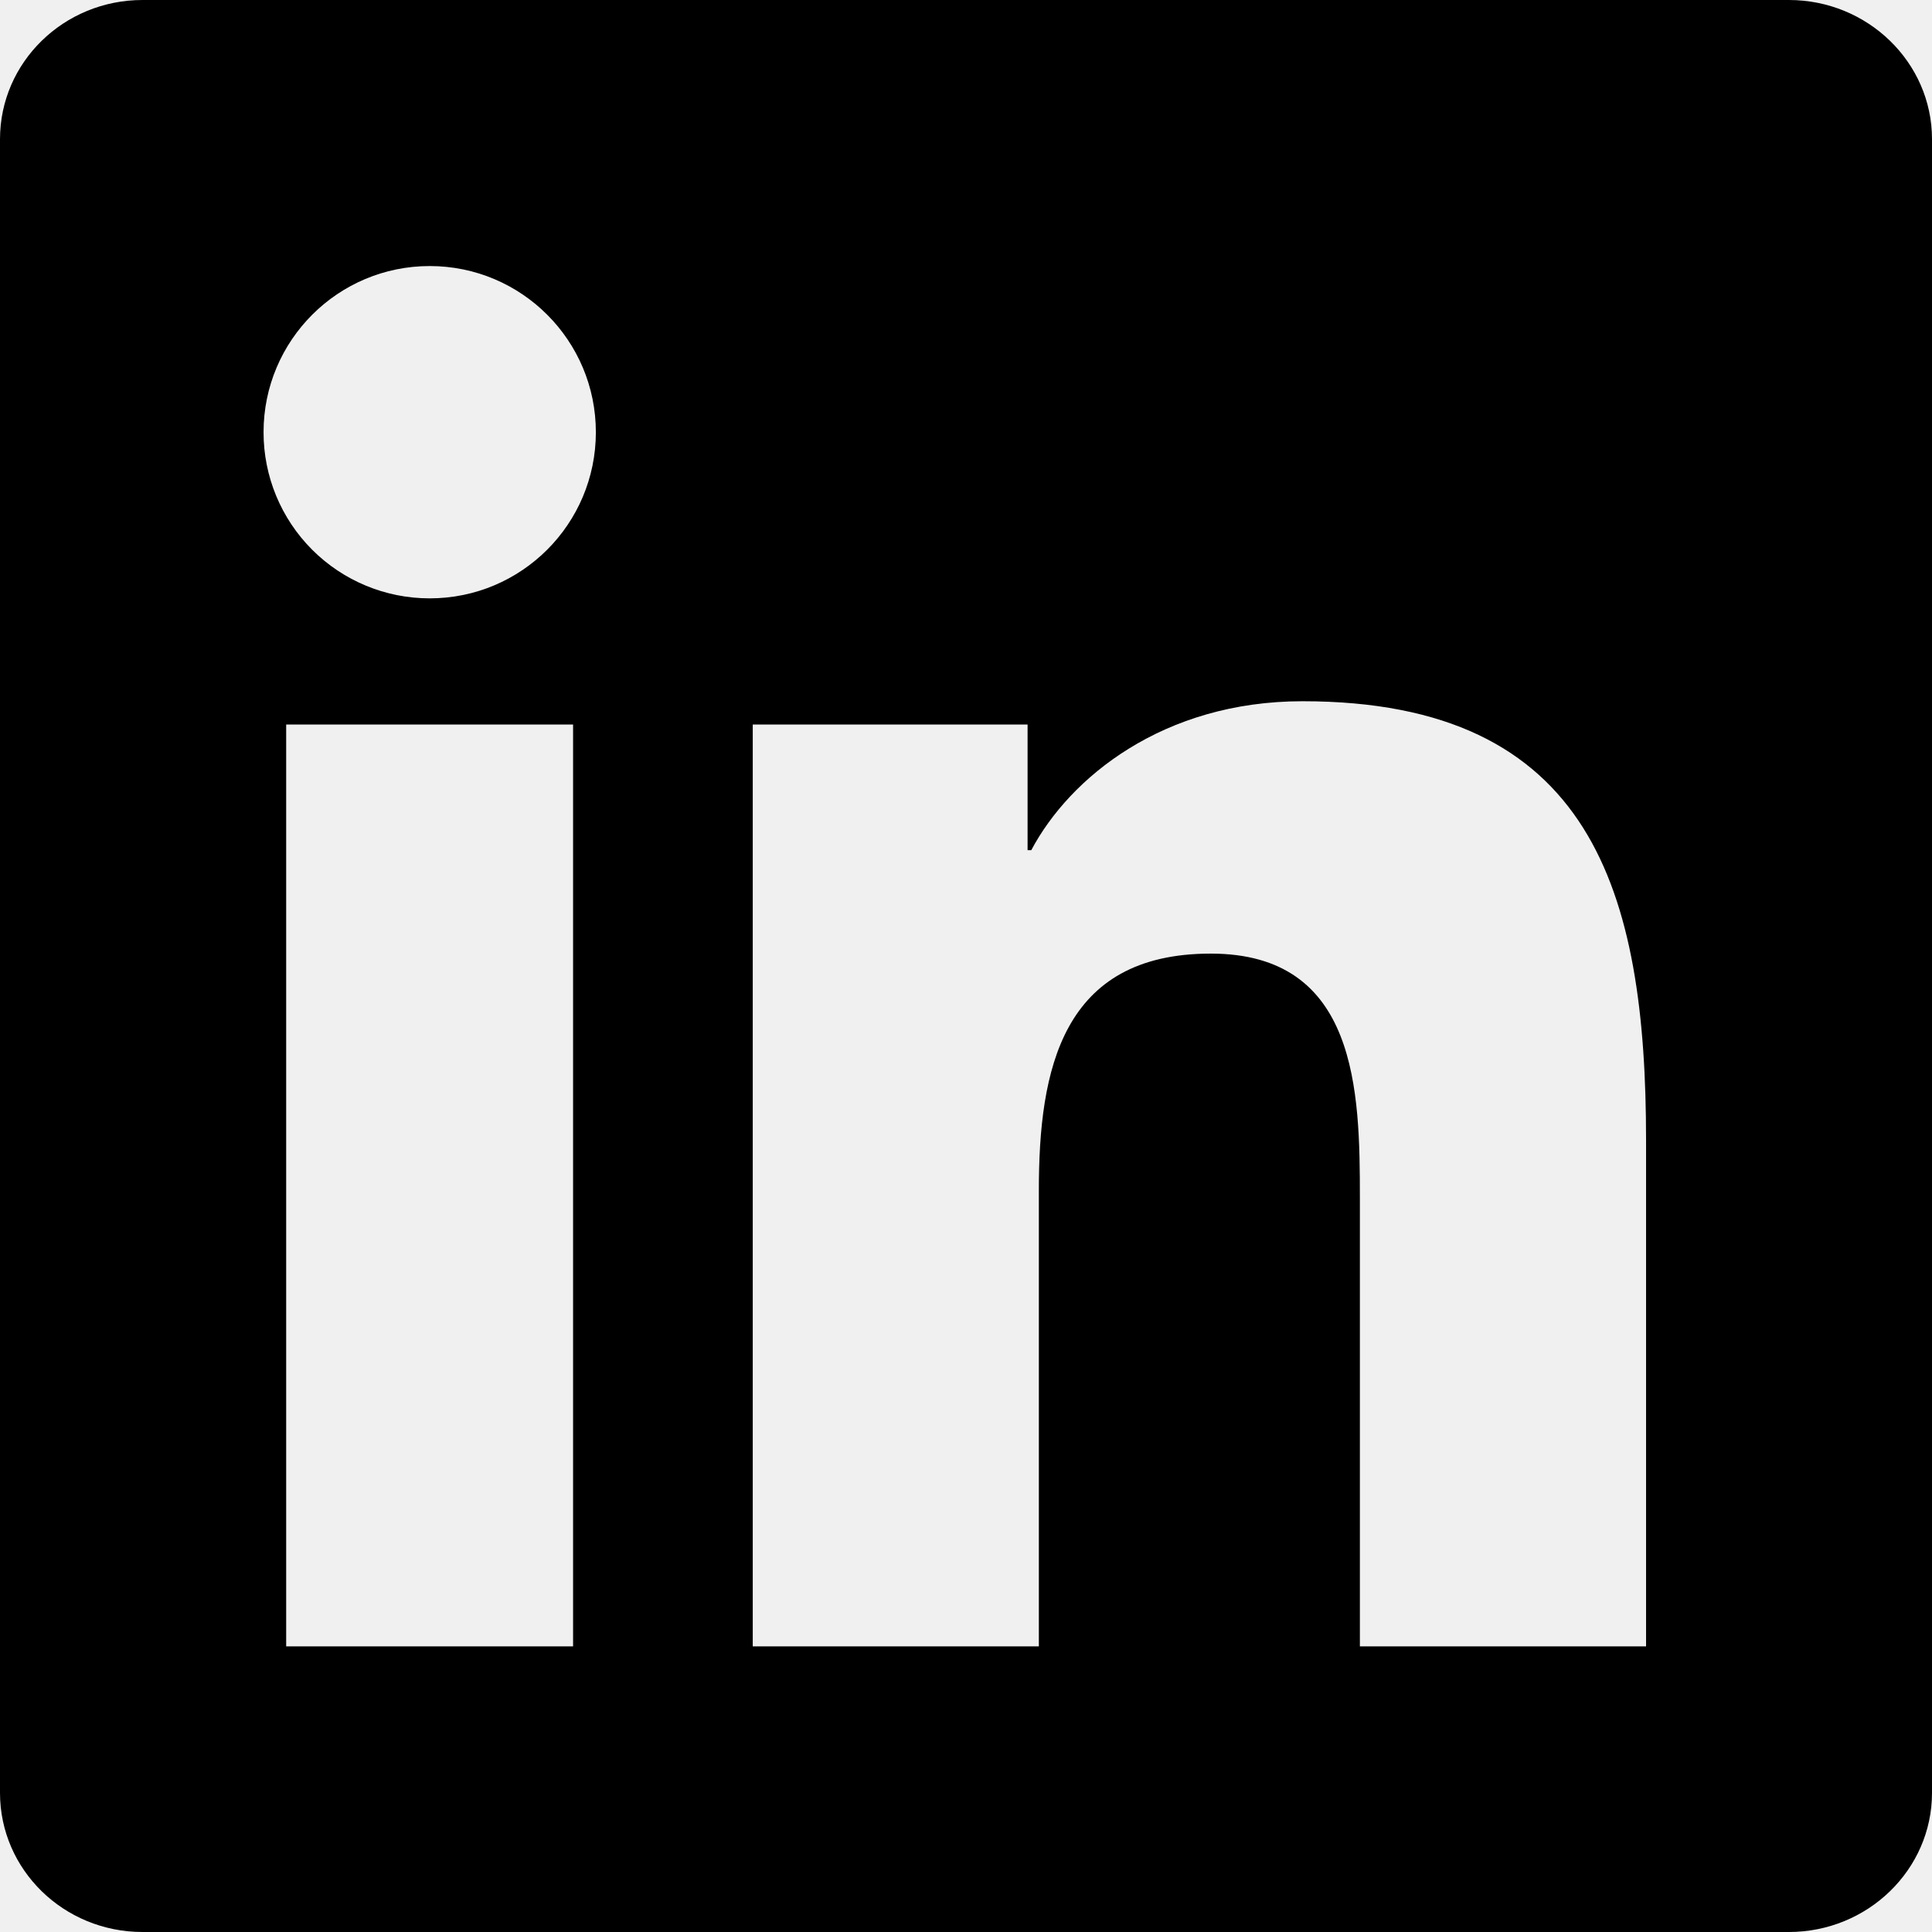
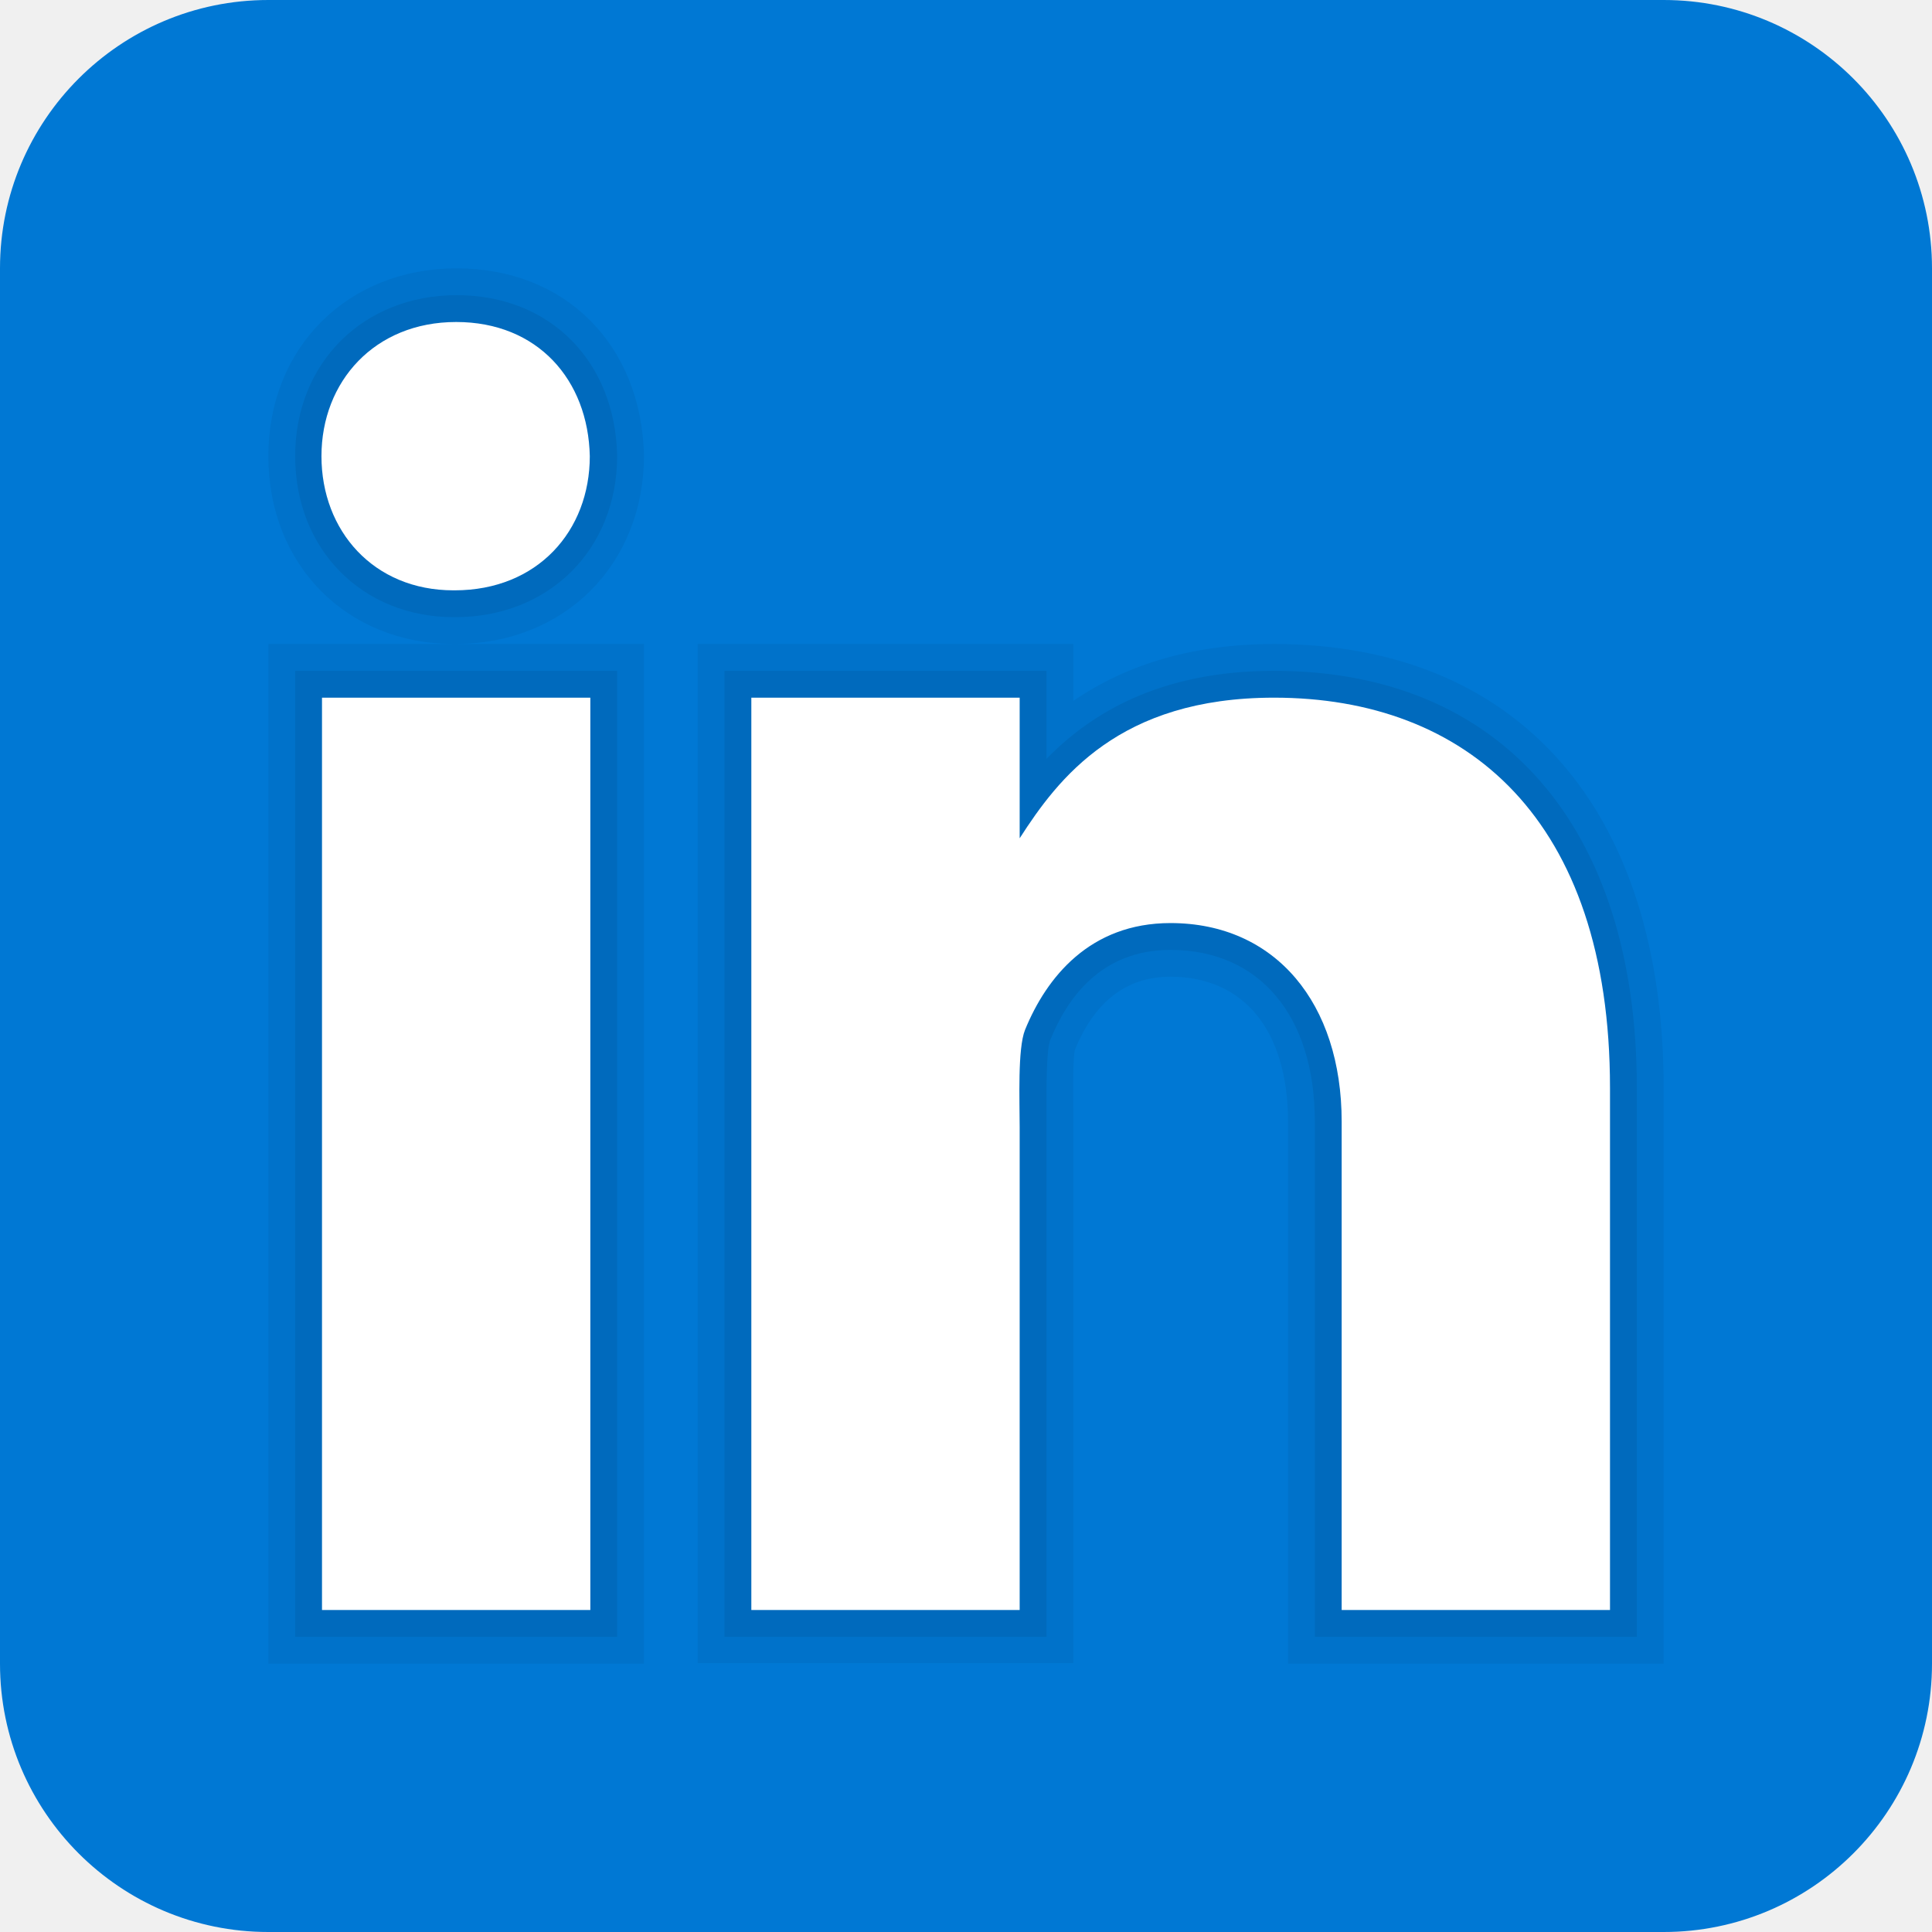
- <svg xmlns="http://www.w3.org/2000/svg" viewBox="0 0 24 24">
-   <path d="M20.447 20.452h-3.554v-5.569c0-1.328-.027-3.037-1.852-3.037-1.853 0-2.136 1.445-2.136 2.939v5.667H9.351V9h3.414v1.561h.046c.477-.9 1.637-1.85 3.37-1.85 3.601 0 4.267 2.37 4.267 5.455v6.286zM5.337 7.433a2.062 2.062 0 0 1-2.063-2.065 2.064 2.064 0 1 1 2.063 2.065zm1.782 13.019H3.555V9h3.564v11.452zM22.225 0H1.771C.792 0 0 .774 0 1.729v20.542C0 23.227.792 24 1.771 24h20.451C23.2 24 24 23.227 24 22.271V1.729C24 .774 23.2 0 22.222 0h.003z" />
+ <svg xmlns="http://www.w3.org/2000/svg" width="36" height="36">
+   <path d="M36 31c0 2.76-2.24 5-5 5H5c-2.76 0-5-2.24-5-5V5c0-2.76 2.24-5 5-5h26c2.76 0 5 2.24 5 5v26z" fill="#0078d4" />
+   <path d="M24 31V20.9c0-1.69-.82-2.7-2.19-2.7-.82 0-1.41.46-1.78 1.36-.02.06-.04.33-.03 1.11v10.32h-7V12h7v1.06c1.02-.7 2.27-1.06 3.74-1.06 4.55 0 7.26 3.09 7.26 8.27V31h-7zM5 31V12h3.46C6.46 12 5 10.53 5 8.5S6.48 5 8.51 5 11.95 6.43 12 8.48C12 10.52 10.52 12 8.48 12H12v19H5z" style="isolation:isolate" opacity=".05" />
+   <path d="M24.5 30.5v-9.6c0-1.97-1.03-3.2-2.69-3.2-1.3 0-1.93.91-2.24 1.68-.08.2-.07.99-.07 1.33v9.79h-6v-18h6v1.64c.8-.82 2.08-1.64 4.24-1.64 4.23 0 6.76 2.91 6.76 7.77V30.5h-6zm-19 0v-18h6v18h-6zm2.96-19c-1.71 0-2.96-1.26-2.96-3s1.27-3 3.01-3 2.95 1.23 2.99 2.99c0 1.75-1.27 3.01-3.02 3.01h-.03z" style="isolation:isolate" opacity=".07" />
+   <path d="M6 13h5v17H6V13zm2.48-2h-.03c-1.49 0-2.46-1.11-2.46-2.5S6.98 6 8.5 6s2.46 1.08 2.49 2.5c0 1.39-.97 2.5-2.52 2.5zM30 30h-5v-9.1c0-2.2-1.23-3.7-3.19-3.7-1.5 0-2.31 1.01-2.71 1.99-.14.35-.1 1.32-.1 1.81v9h-5V13h5v2.62c.72-1.12 1.85-2.62 4.74-2.62 3.58 0 6.26 2.25 6.26 7.27V30z" fill="#fff" />
</svg>
